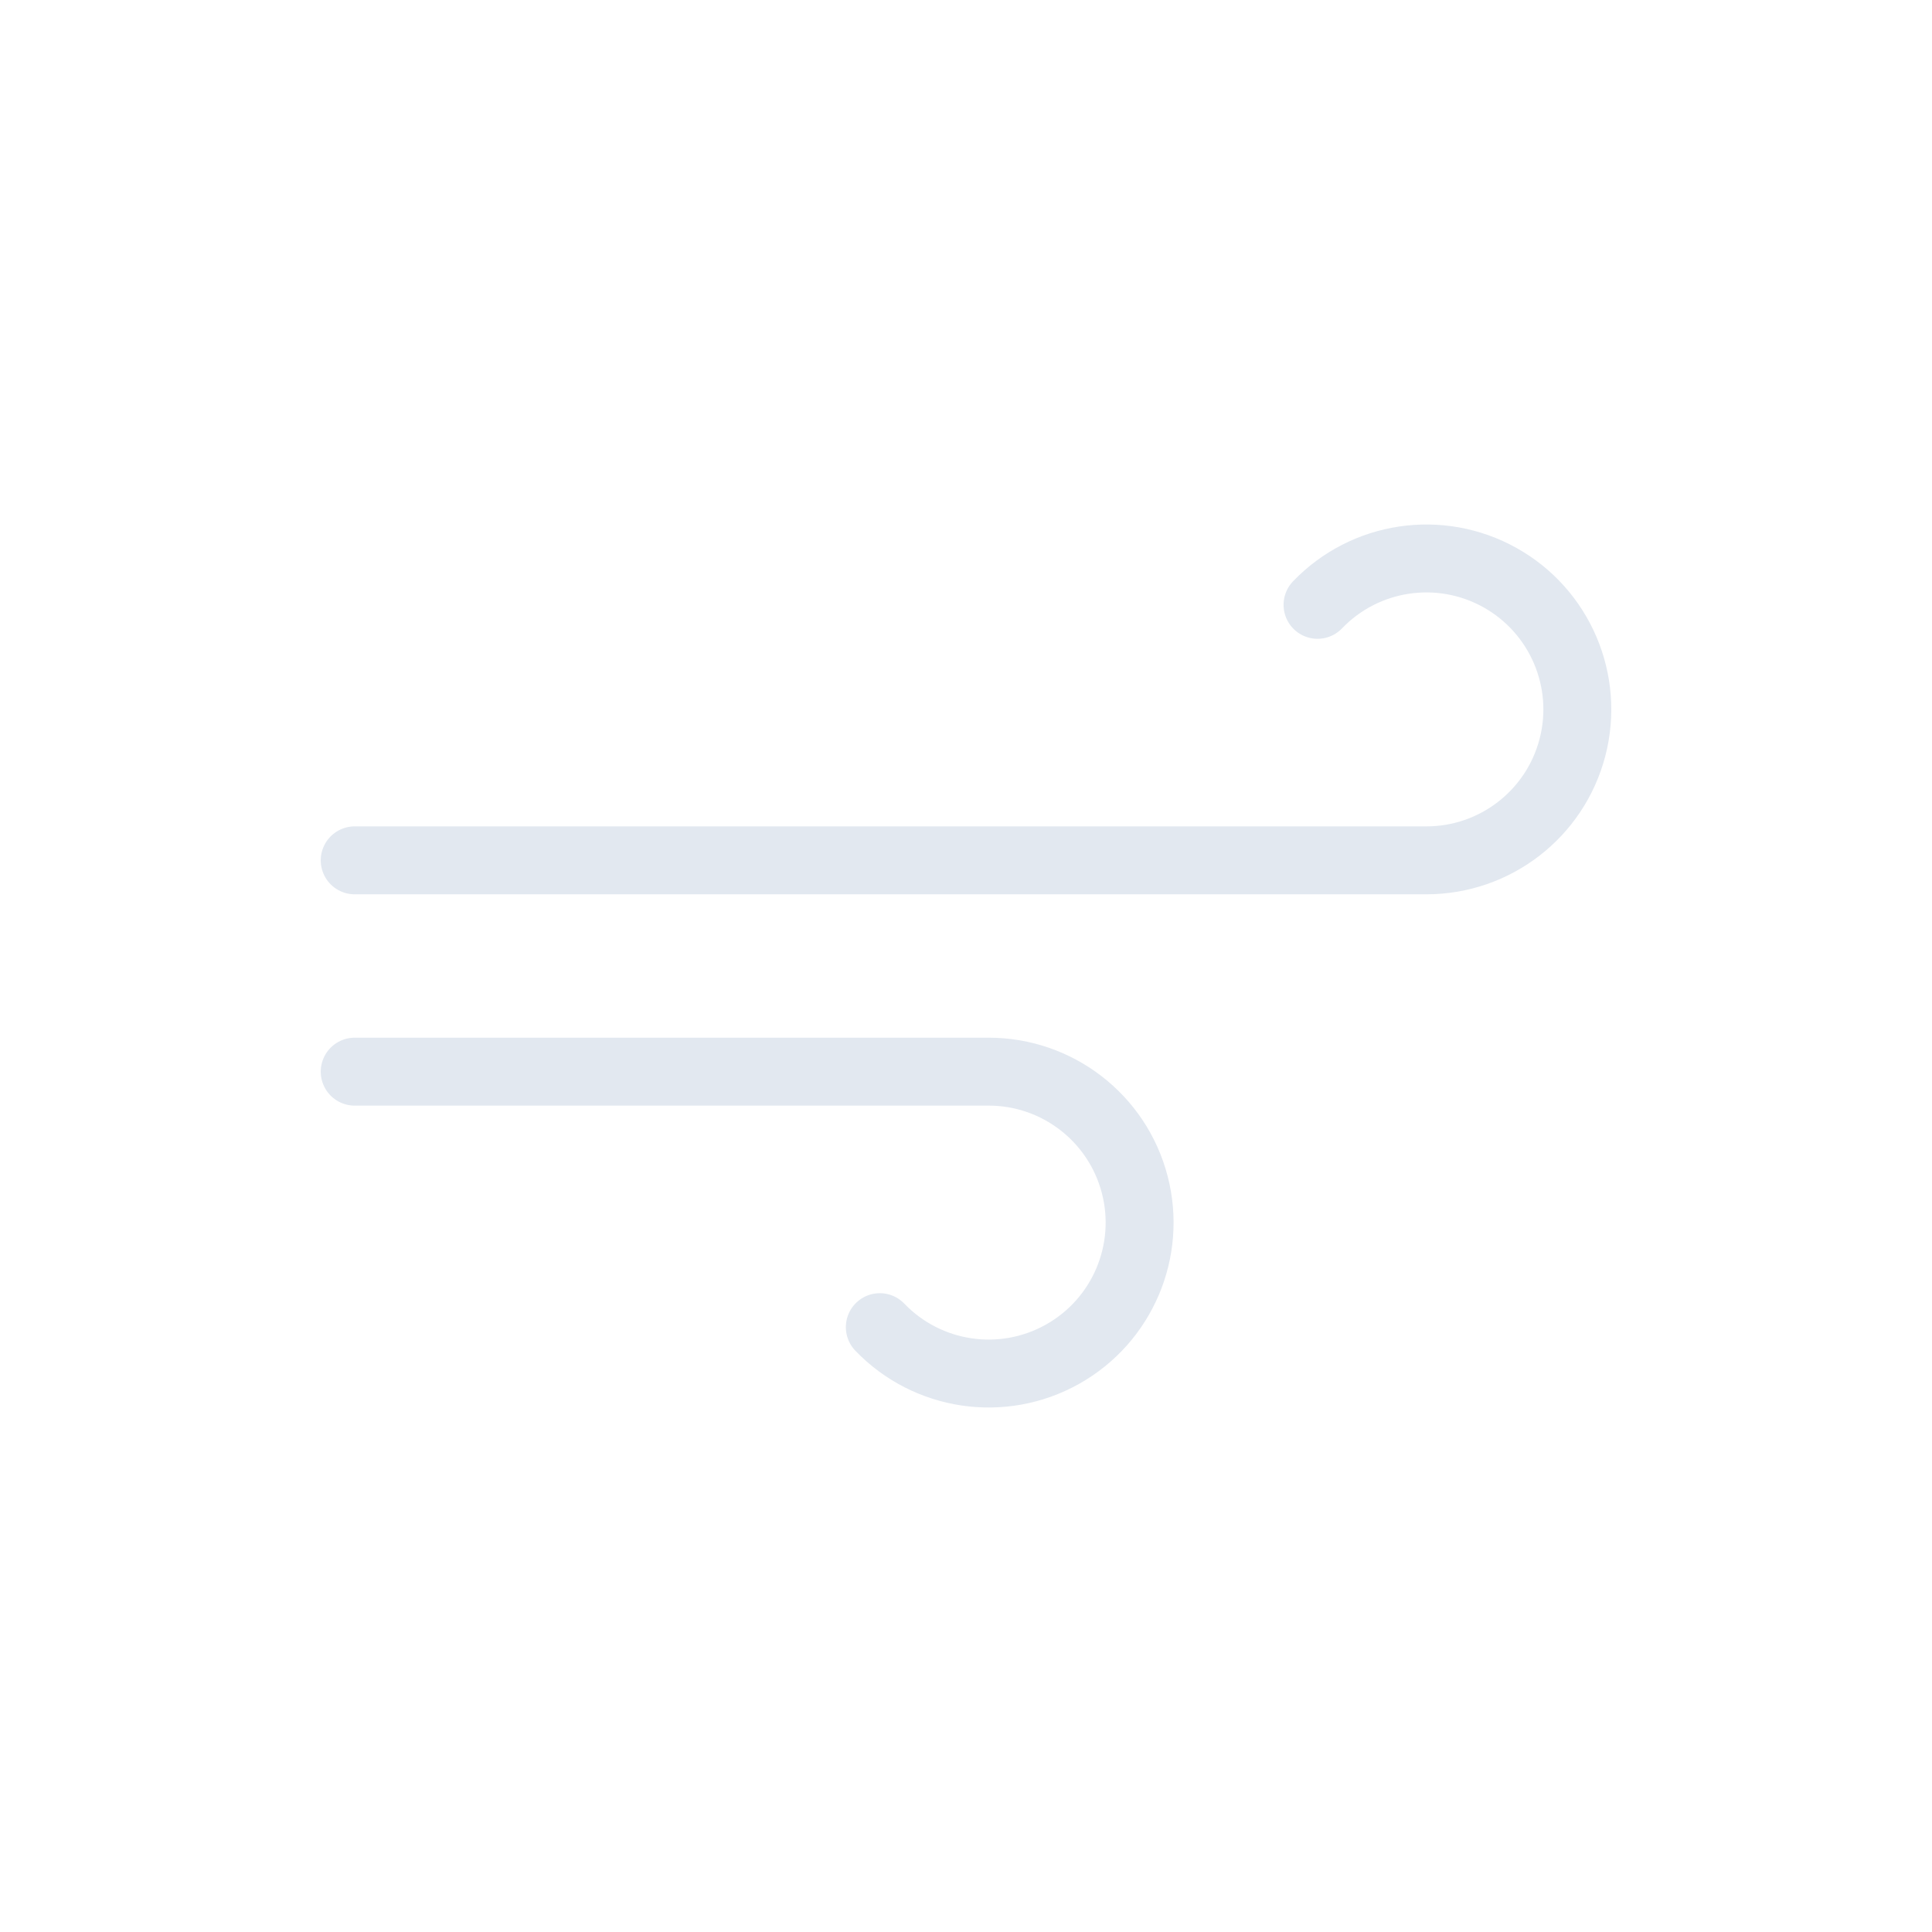
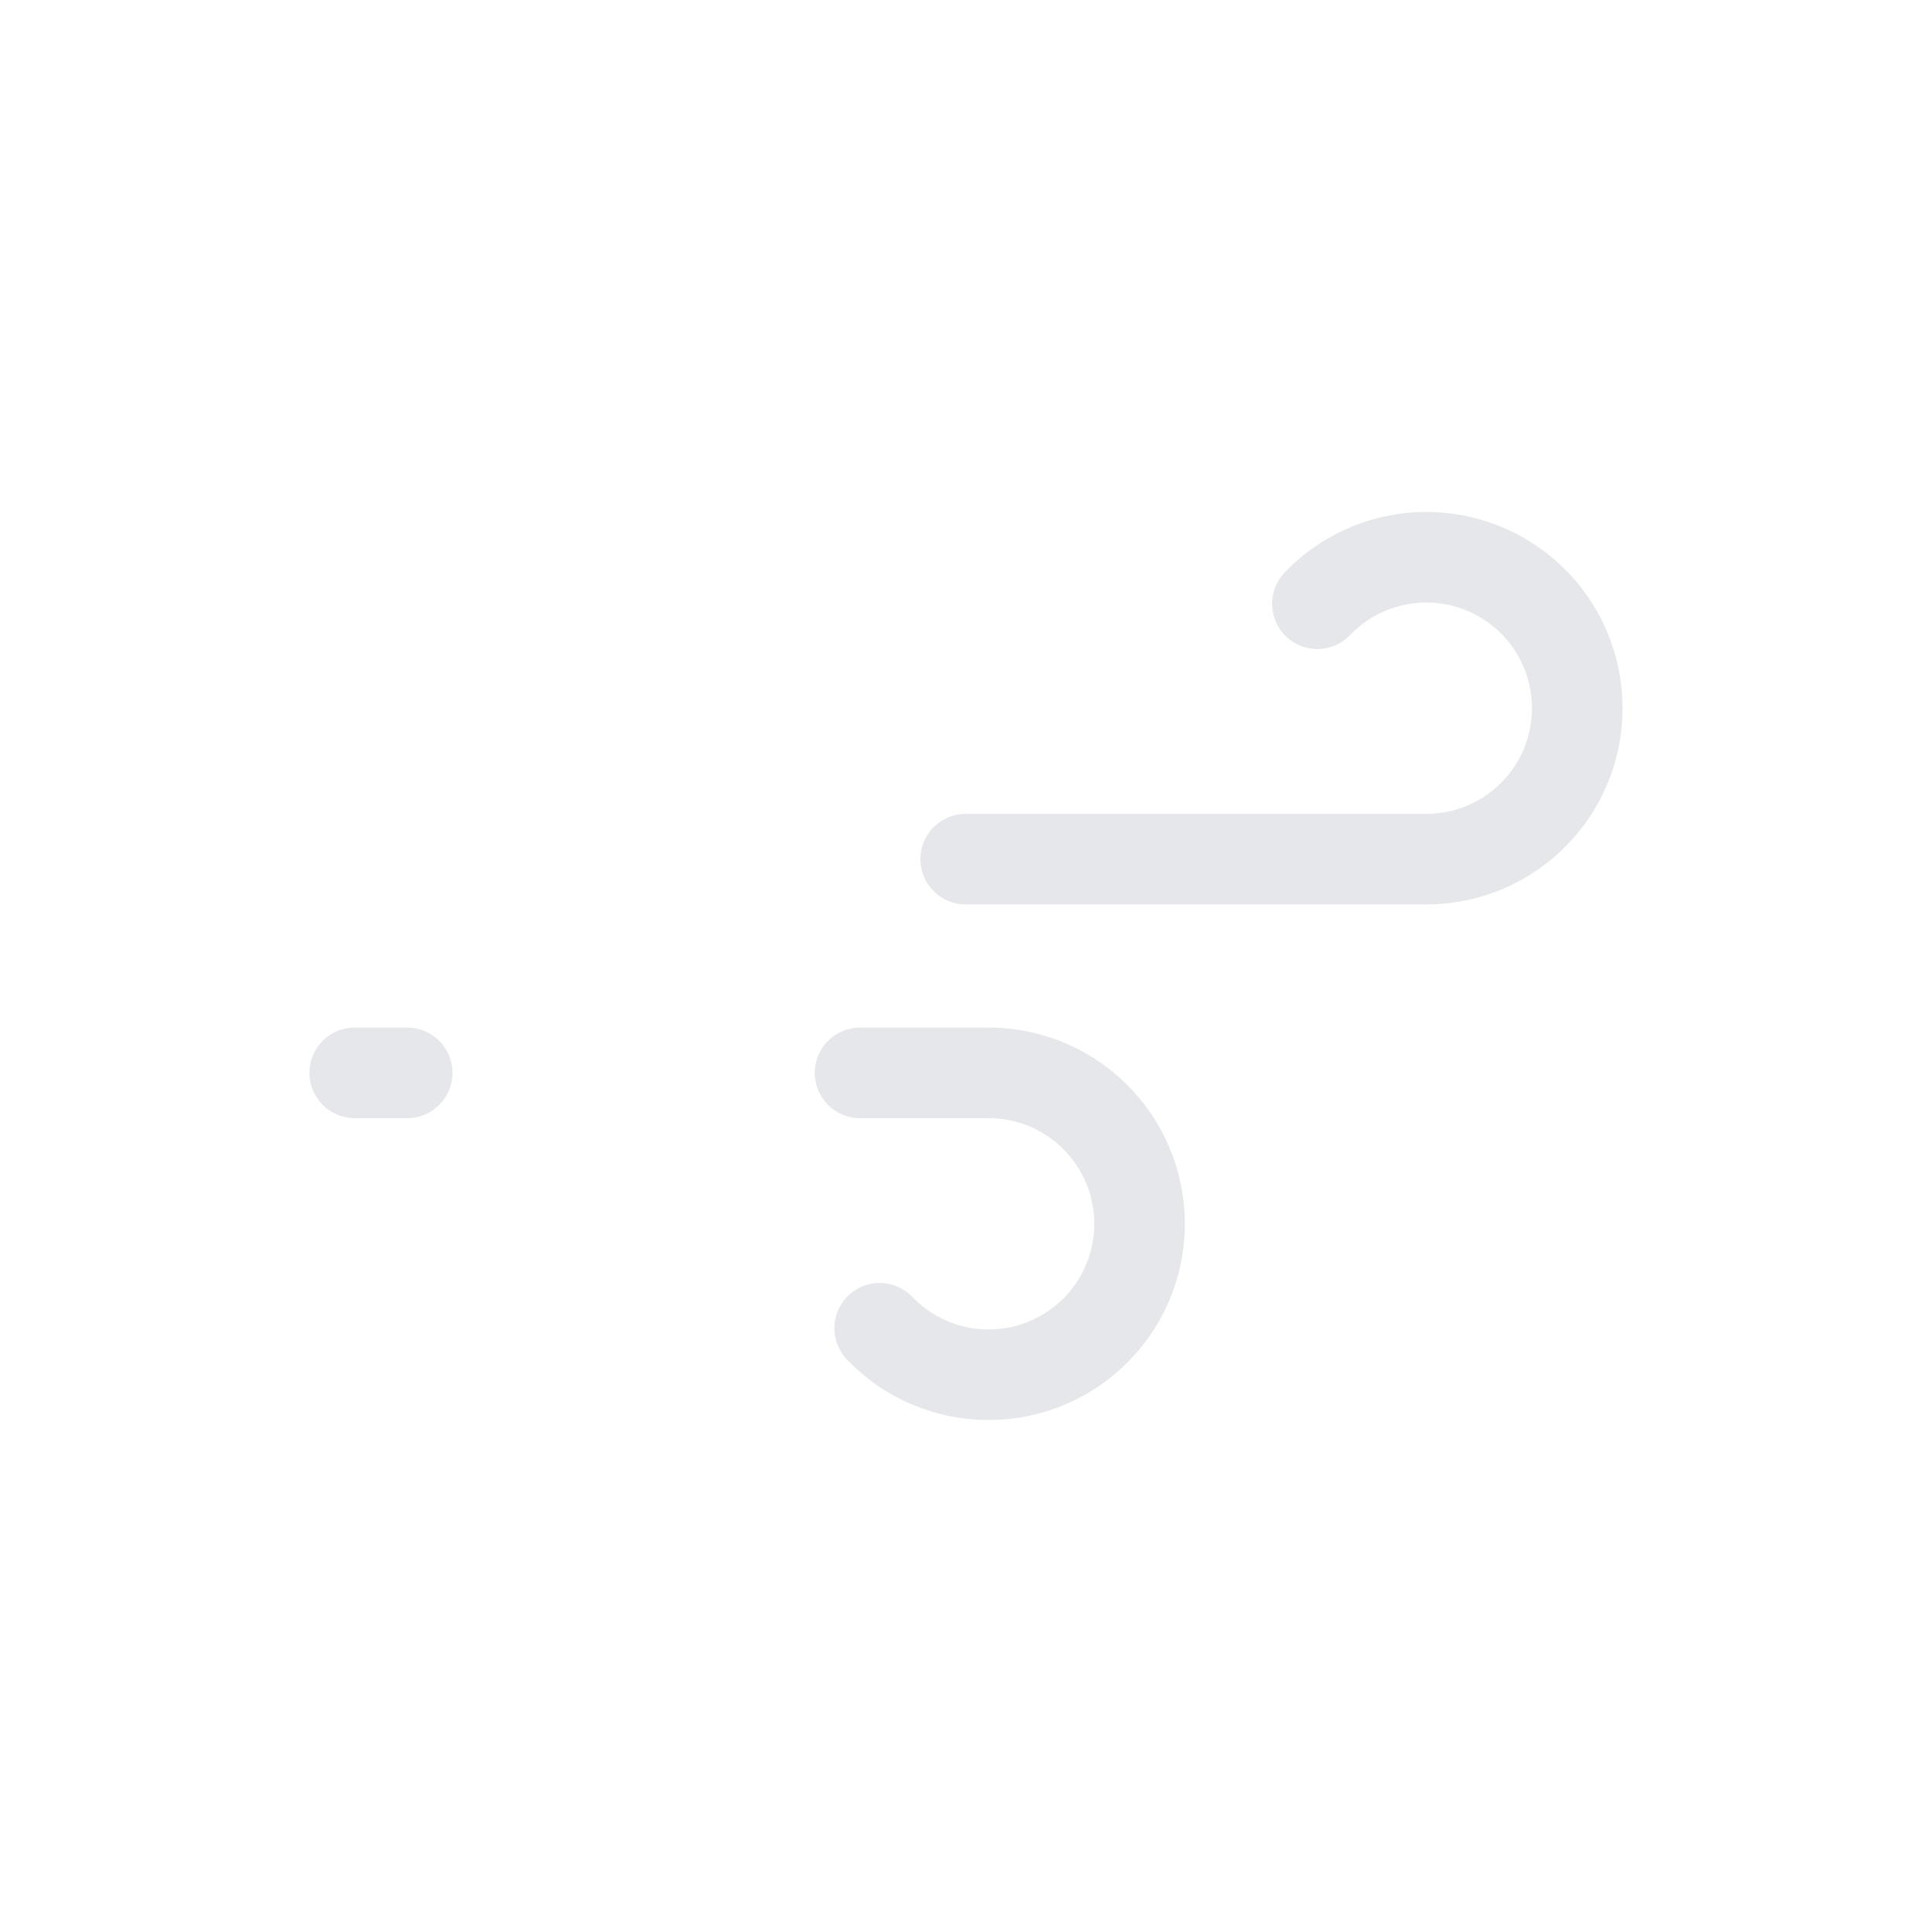
- <svg xmlns="http://www.w3.org/2000/svg" xmlns:xlink="http://www.w3.org/1999/xlink" viewBox="0 0 512 512">
-   <defs>
-     <symbol id="a" viewBox="0 0 342 234">
-       <path d="M264.16,21.29A40,40,0,1,1,293,89H9" fill="none" stroke="#e2e8f0" stroke-linecap="round" stroke-miterlimit="10" stroke-width="18" />
-       <path d="M148.16,212.71A40,40,0,1,0,177,145H9" fill="none" stroke="#e2e8f0" stroke-linecap="round" stroke-miterlimit="10" stroke-width="18" />
-     </symbol>
-   </defs>
-   <use width="342" height="234" transform="translate(85 139)" xlink:href="#a" />
+ <svg xmlns="http://www.w3.org/2000/svg" viewBox="0 0 64 64">
+   <path fill="none" stroke="#e5e7eb" stroke-dasharray="35 22" stroke-linecap="round" stroke-miterlimit="10" stroke-width="3" d="M43.64 20a5 5 0 113.61 8.46h-35.5">
+     <animate attributeName="stroke-dashoffset" dur="2s" repeatCount="indefinite" values="-57; 57" />
+   </path>
+   <path fill="none" stroke="#e5e7eb" stroke-dasharray="24 15" stroke-linecap="round" stroke-miterlimit="10" stroke-width="3" d="M29.14 44a5 5 0 103.61-8.46h-21">
+     <animate attributeName="stroke-dashoffset" begin="-1.5s" dur="2s" repeatCount="indefinite" values="-39; 39" />
+   </path>
</svg>
